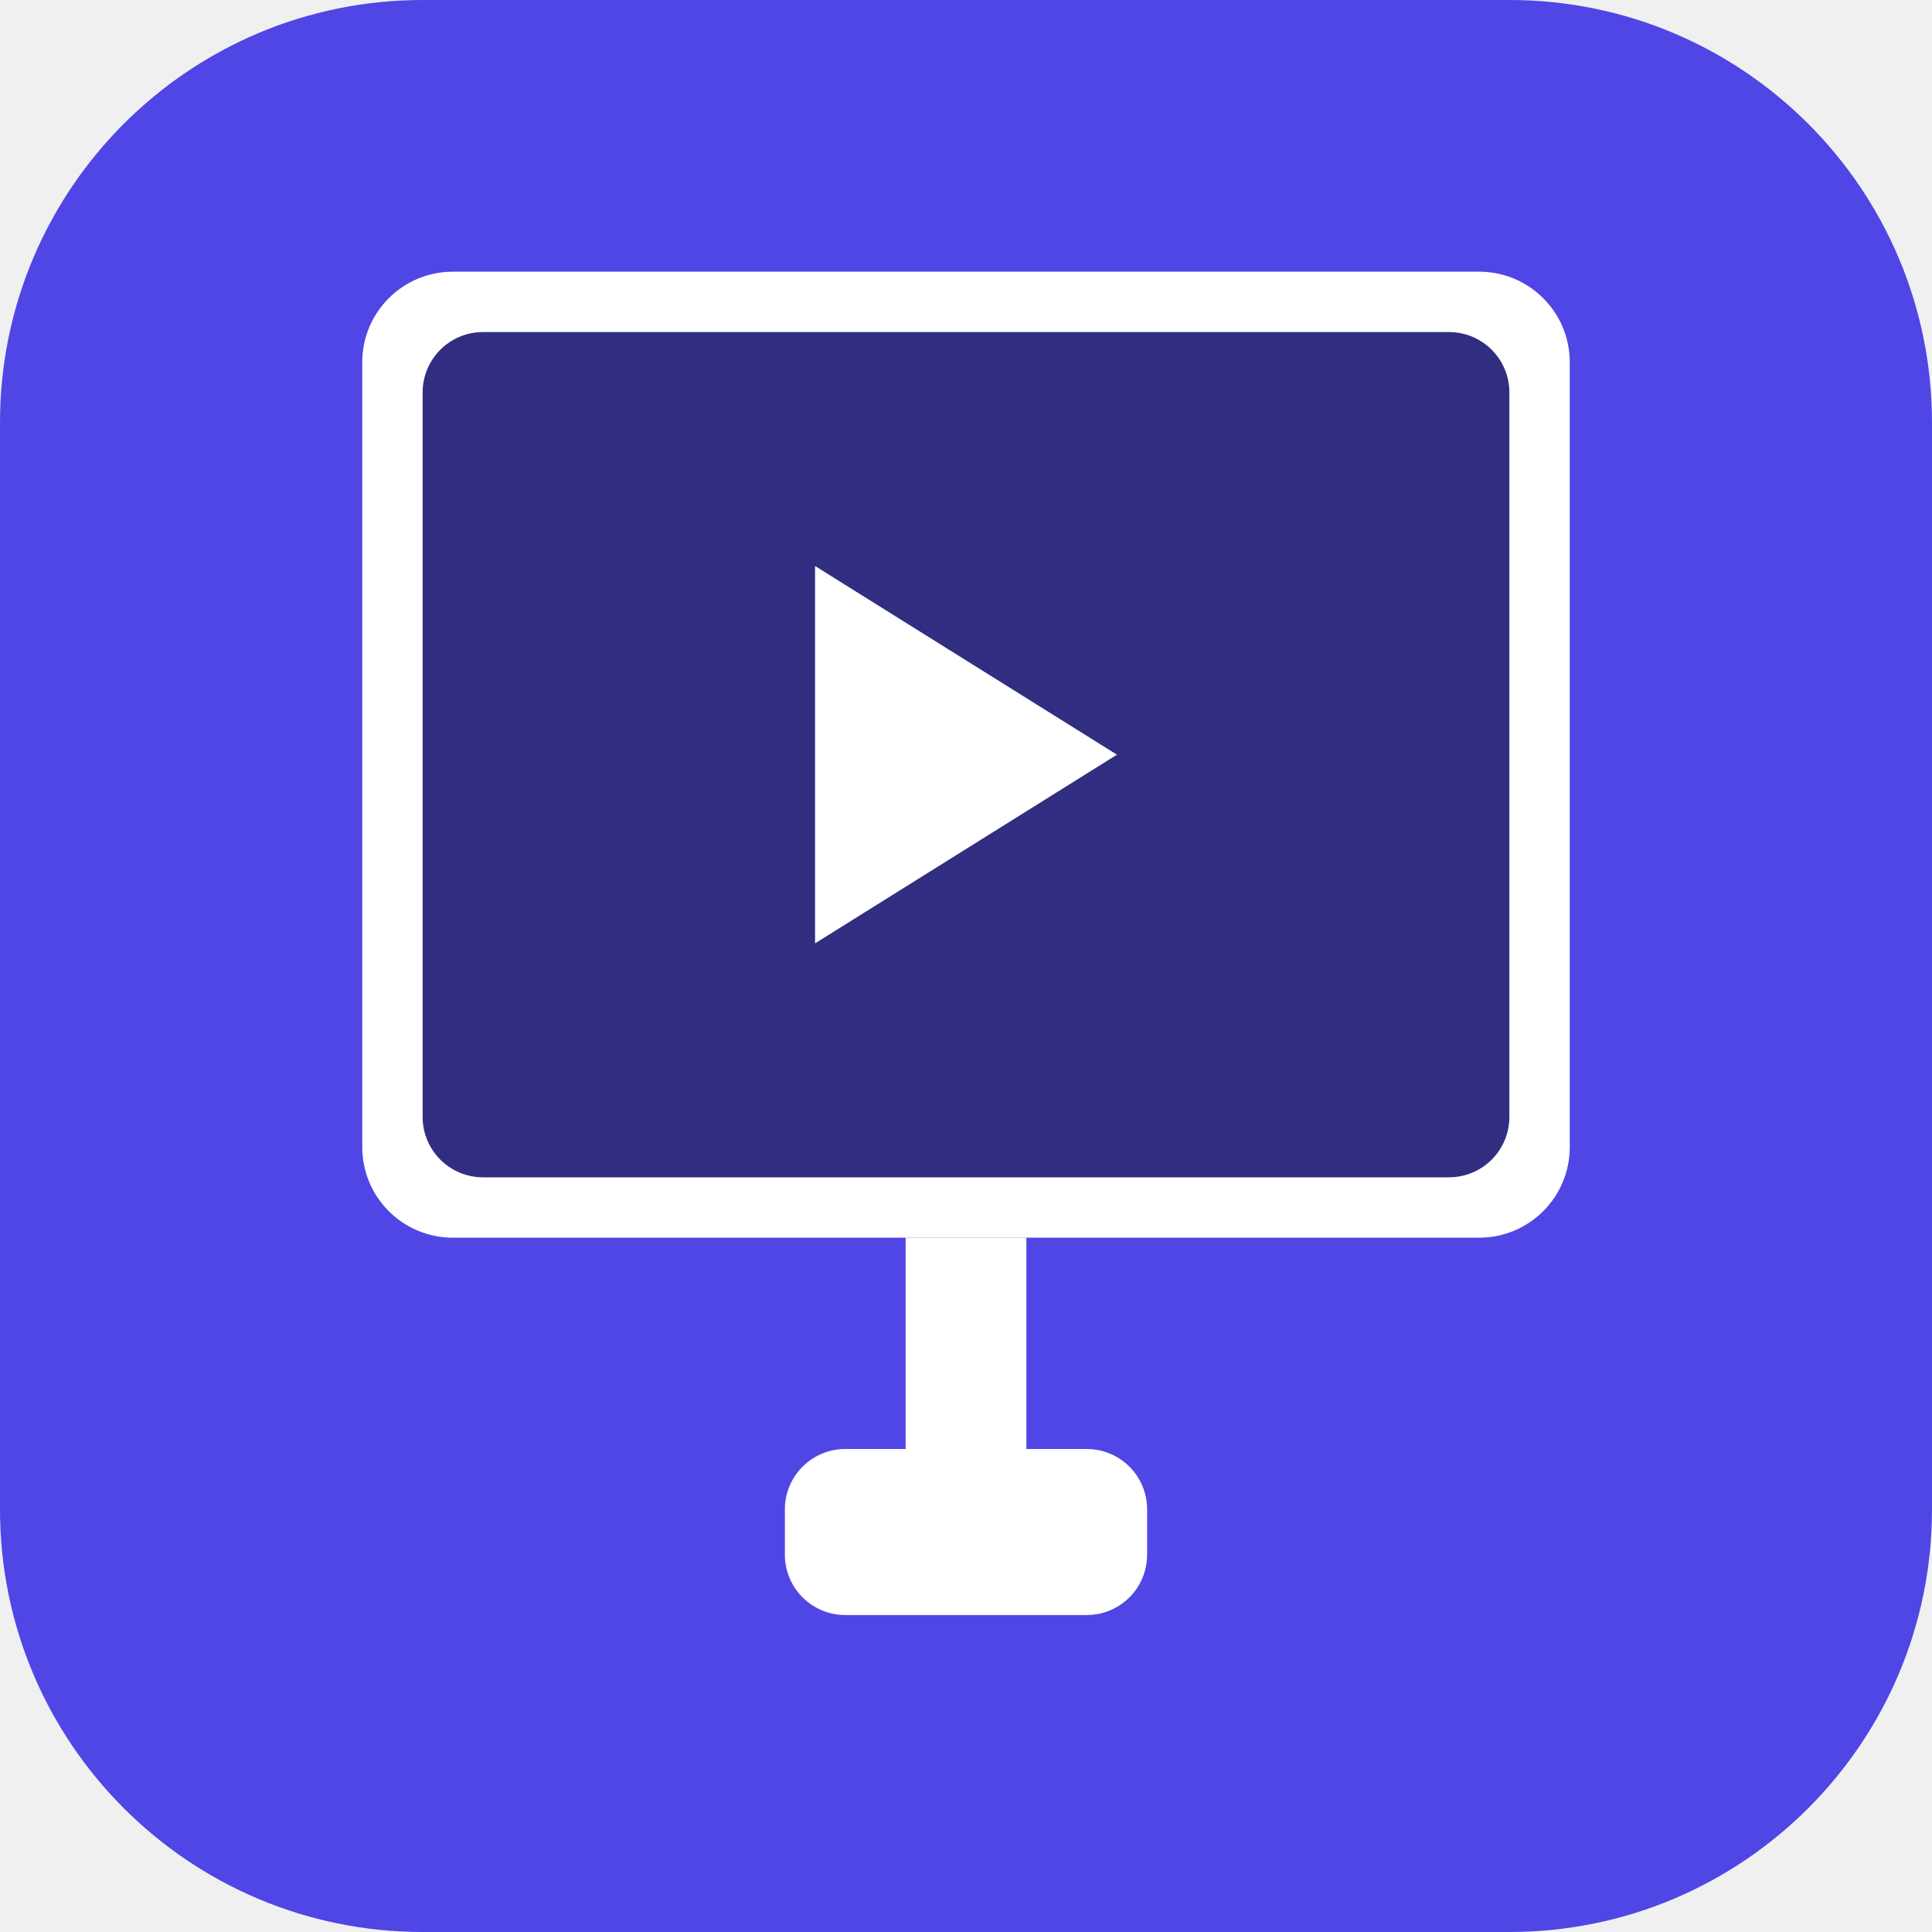
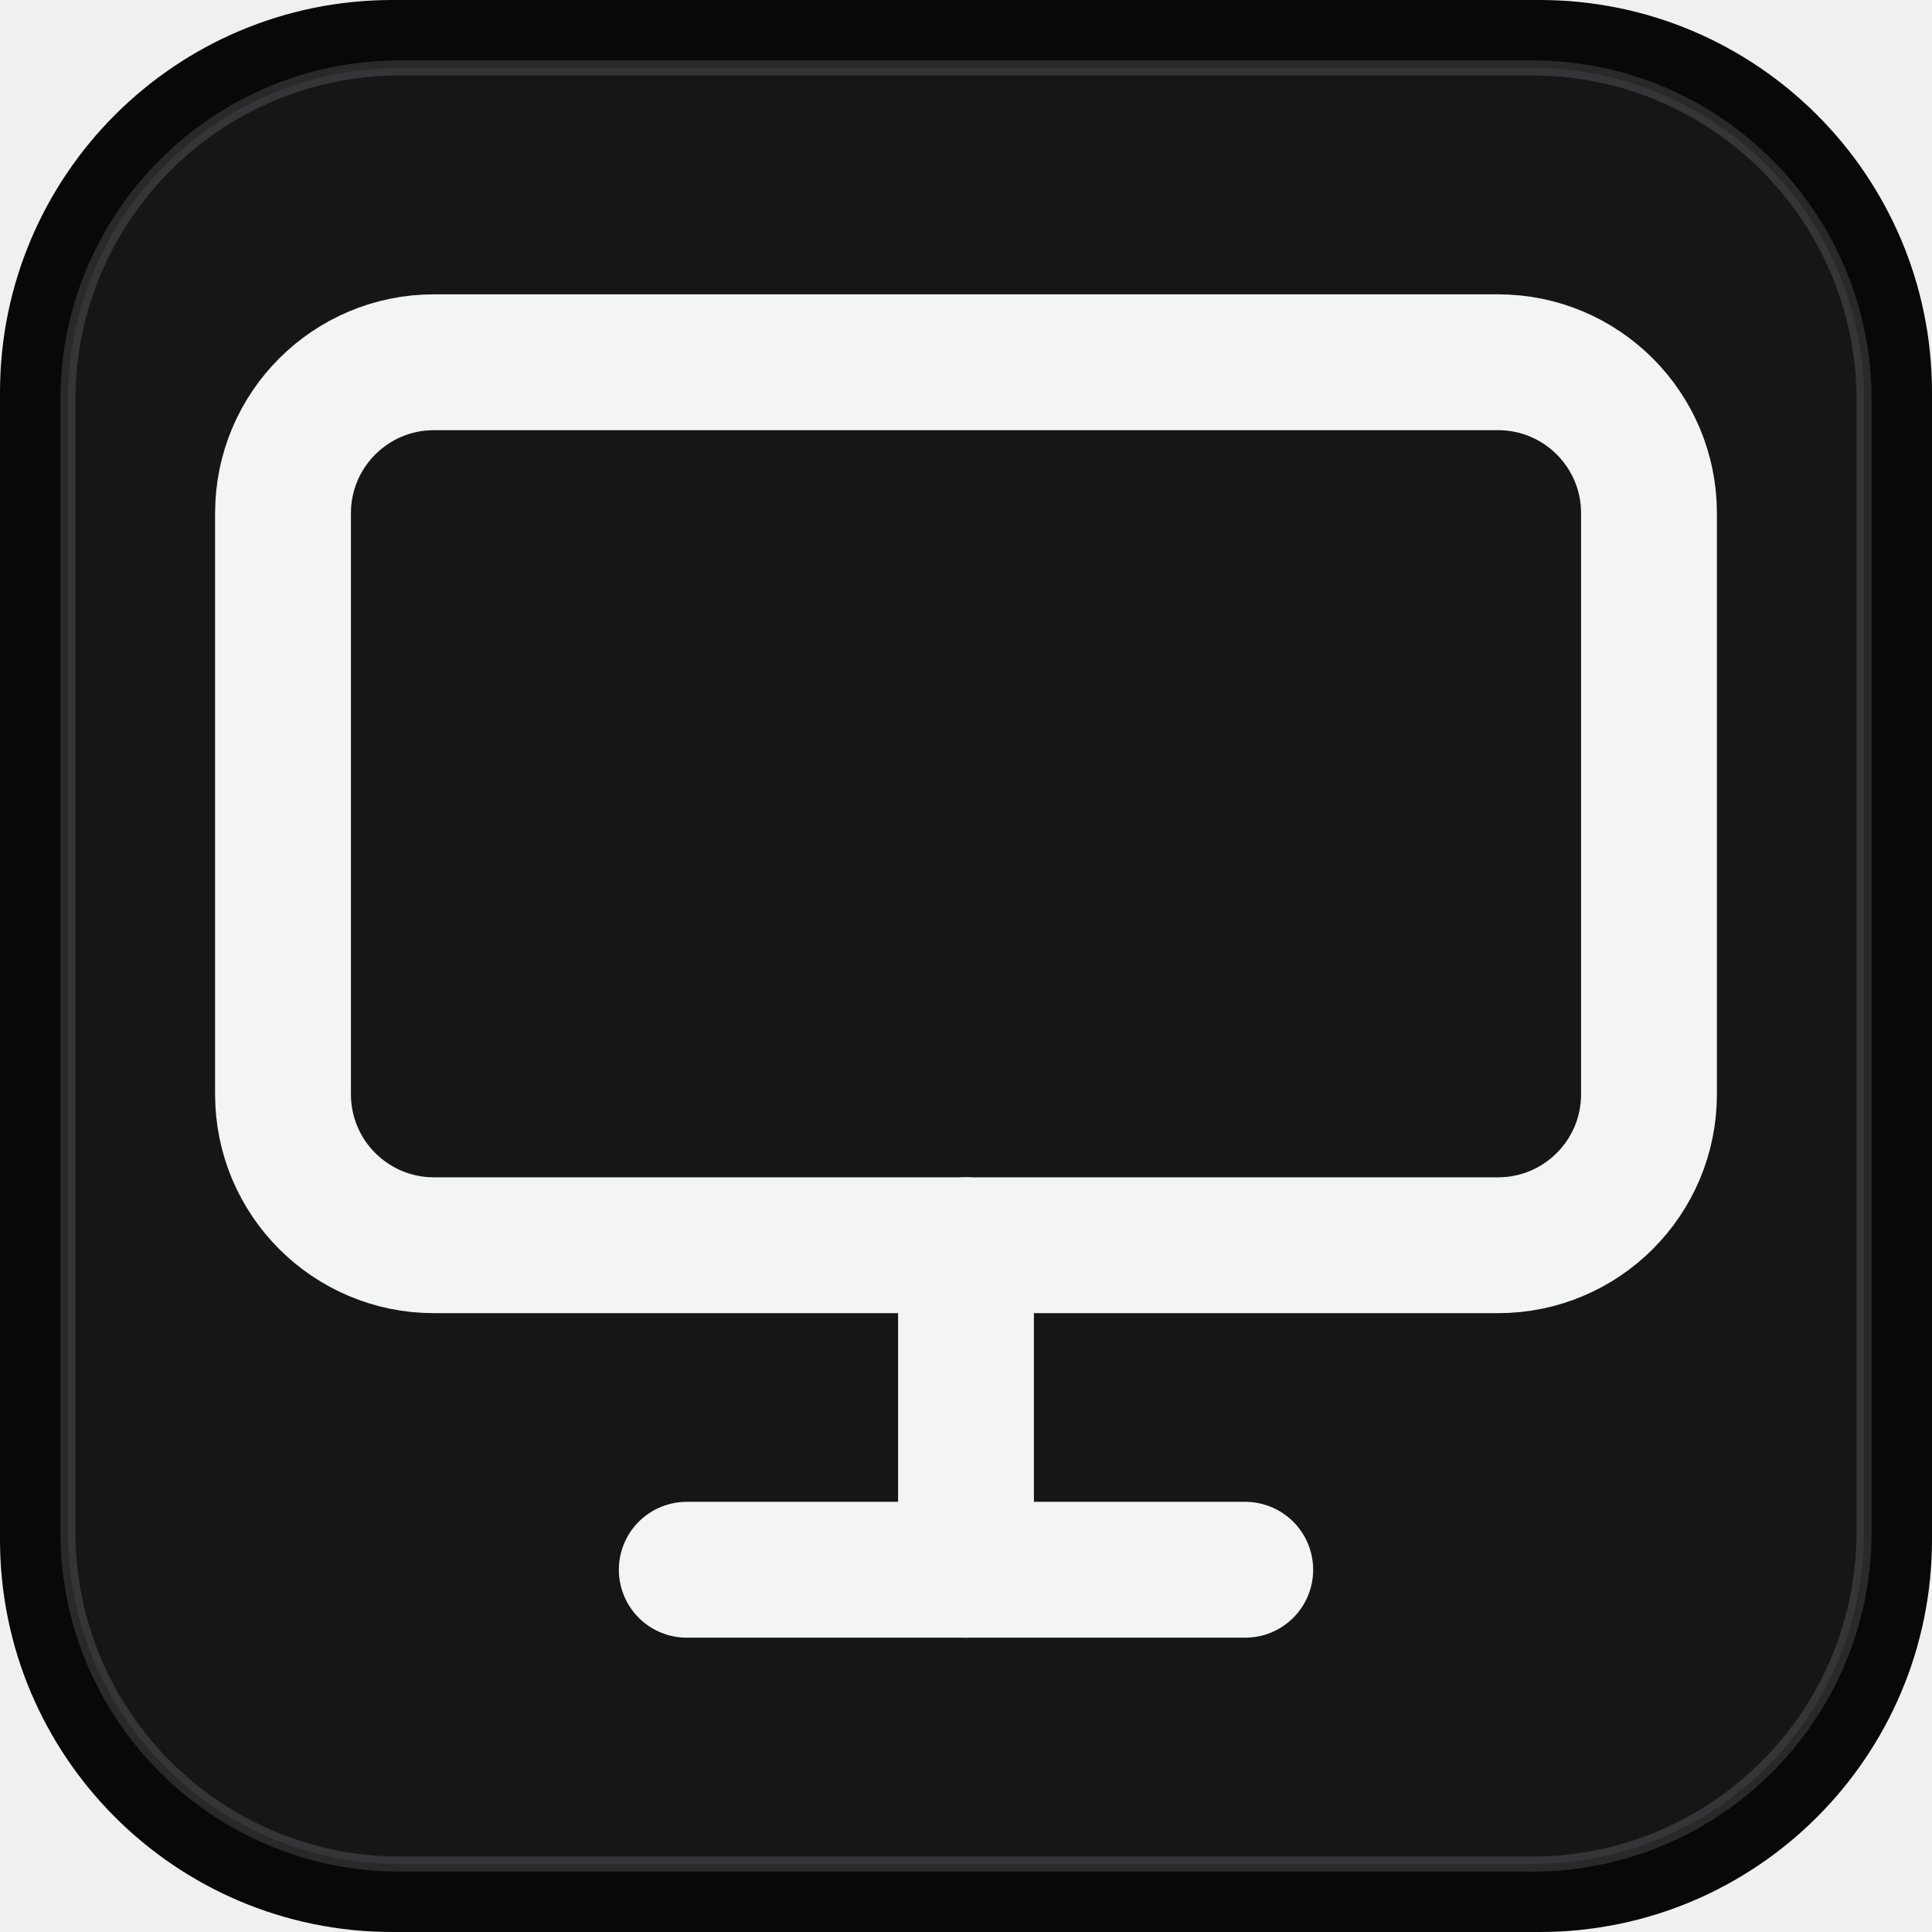
<svg xmlns="http://www.w3.org/2000/svg" viewBox="0 0 512 512">
-   <rect width="512" height="512" rx="112" fill="#4f46e5" />
-   <rect x="96" y="72" width="320" height="256" rx="24" fill="#ffffff" />
-   <rect x="112" y="88" width="288" height="224" rx="16" fill="#312e81" />
-   <rect x="240" y="328" width="32" height="56" fill="#ffffff" />
-   <rect x="208" y="384" width="96" height="44" rx="16" fill="#ffffff" />
-   <path d="M216 150 L216 250 L296 200 Z" fill="#ffffff" />
+   <rect width="512" height="512" rx="104" fill="#080809" />
+   <rect x="18" y="18" width="476" height="476" rx="88" fill="#161619" stroke="rgba(243,244,246,0.14)" stroke-width="4" />
+   <g stroke="#f3f4f6" stroke-width="36" stroke-linecap="round" stroke-linejoin="round" fill="none">
+     <rect x="75" y="96" width="362" height="234" rx="40" />
+     <path d="M256 330 v86" />
+     <path d="M182 416 h148" />
+   </g>
</svg>
